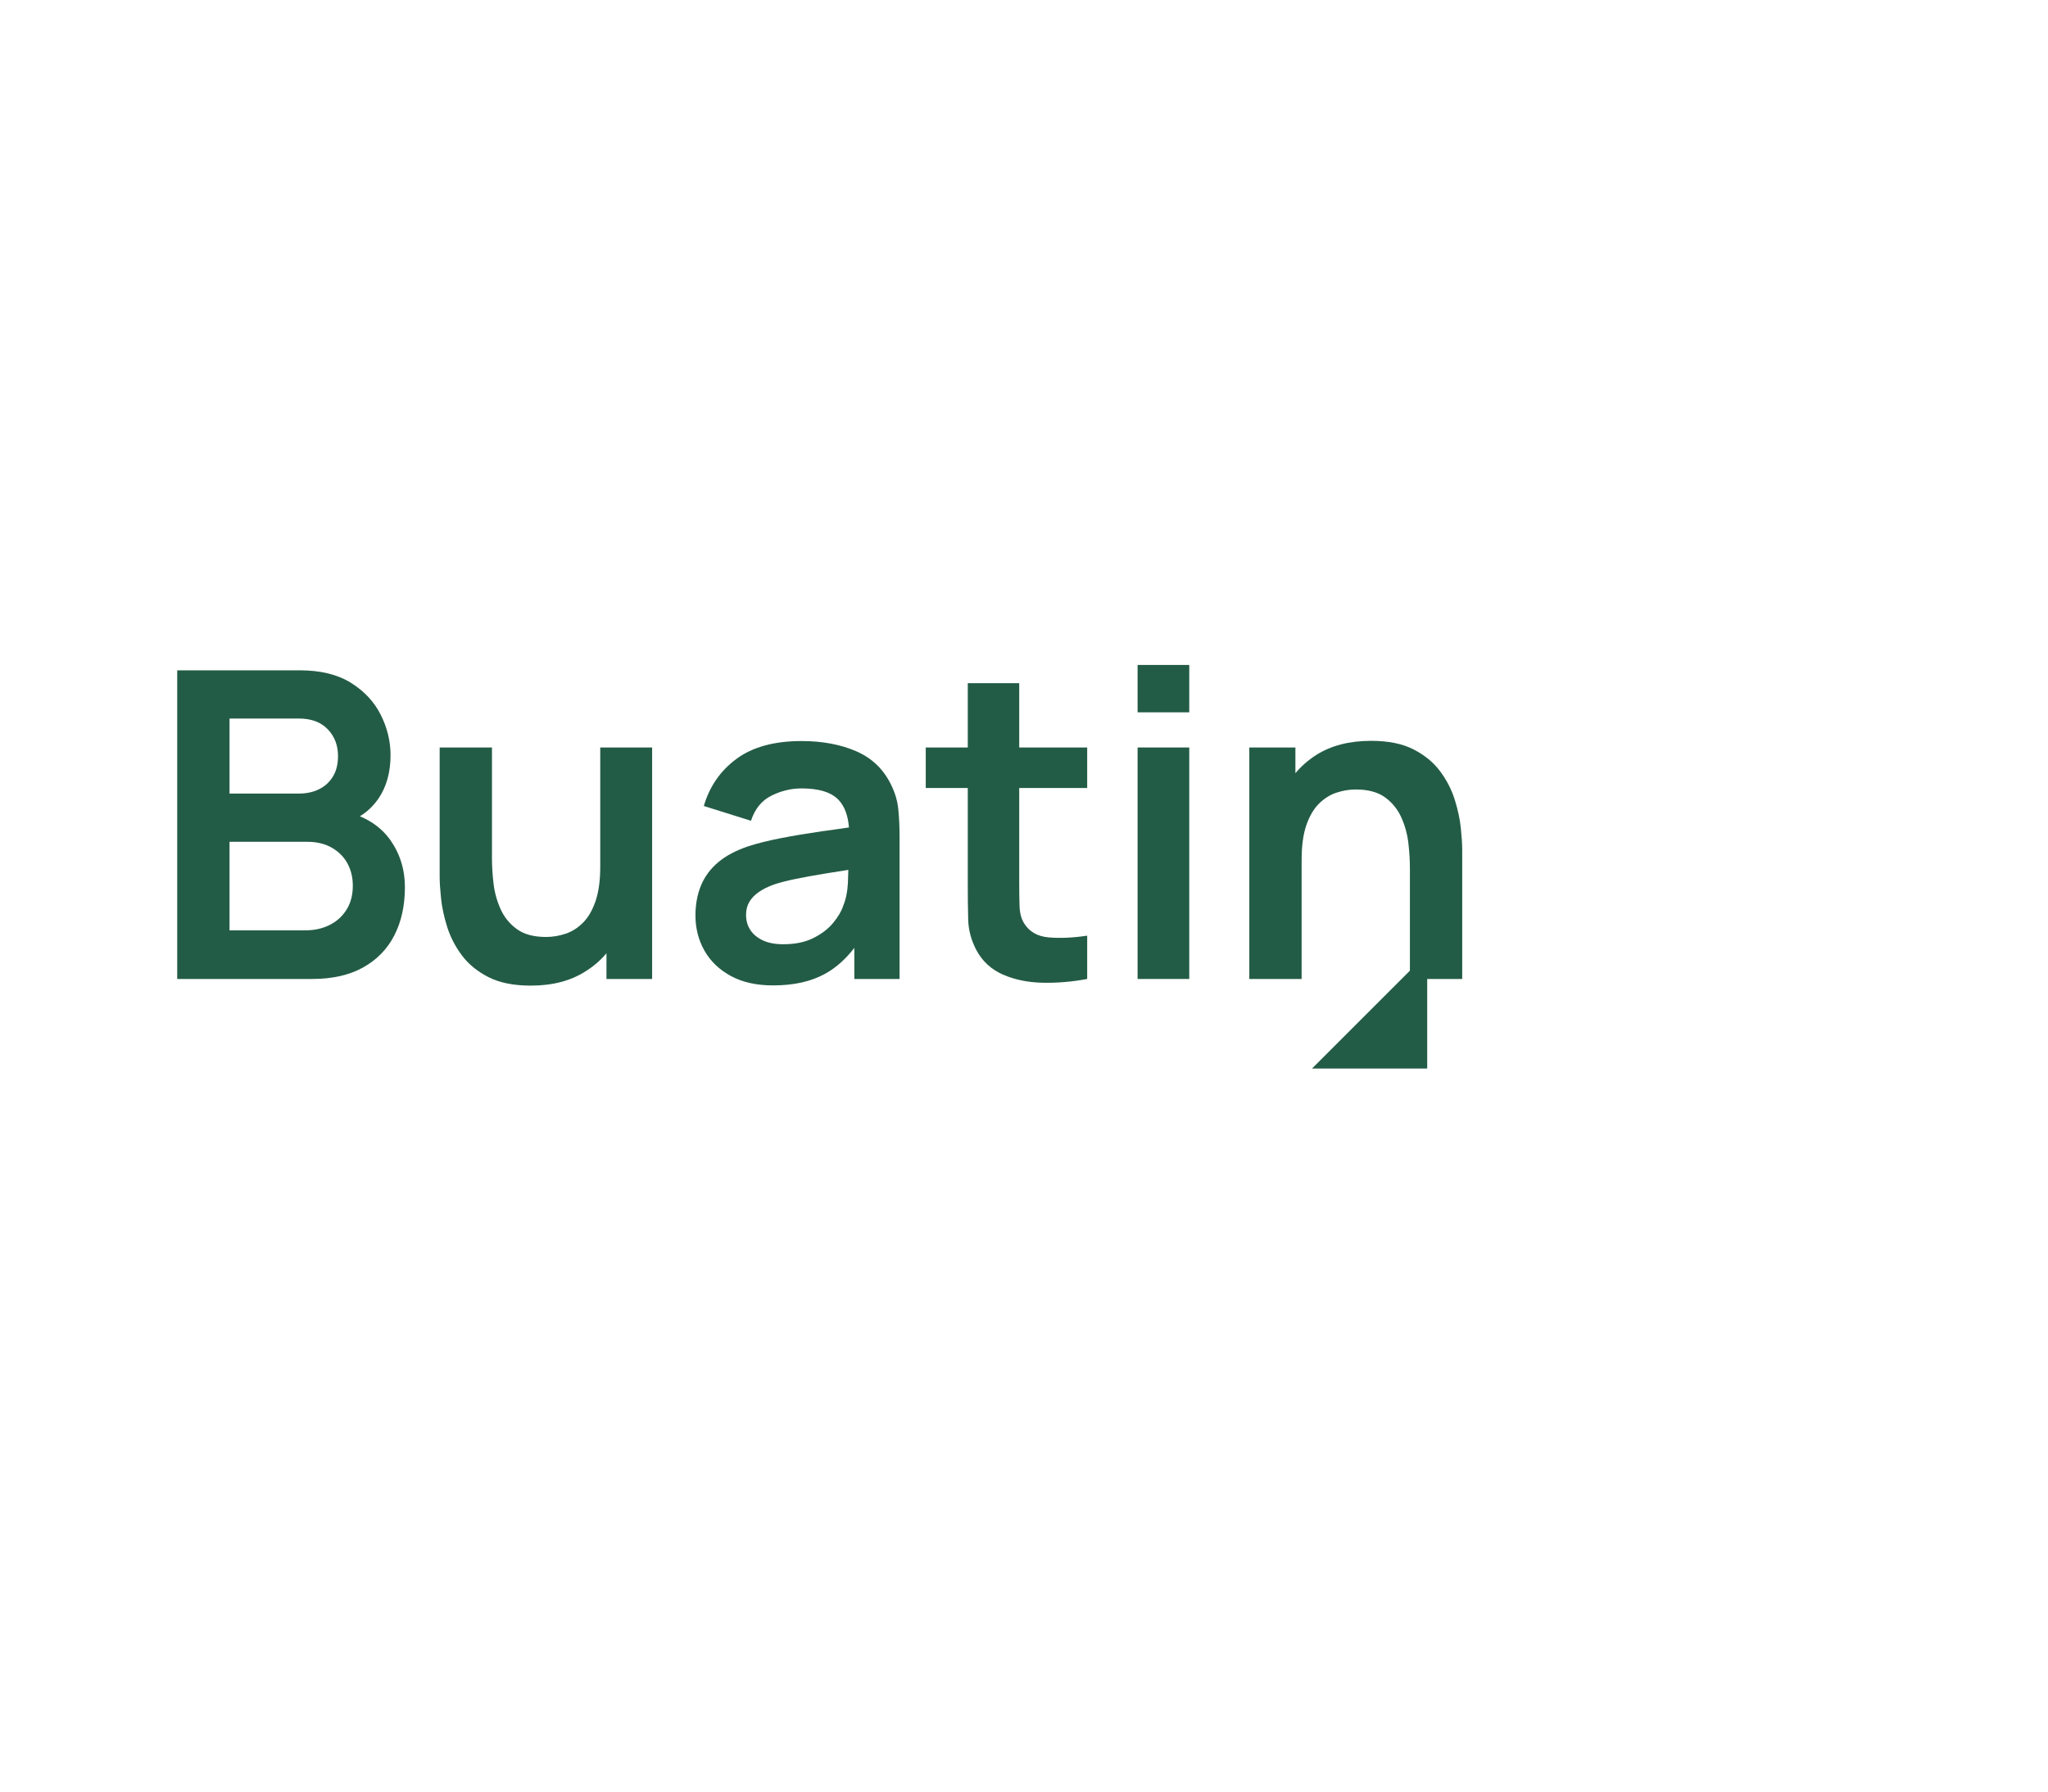
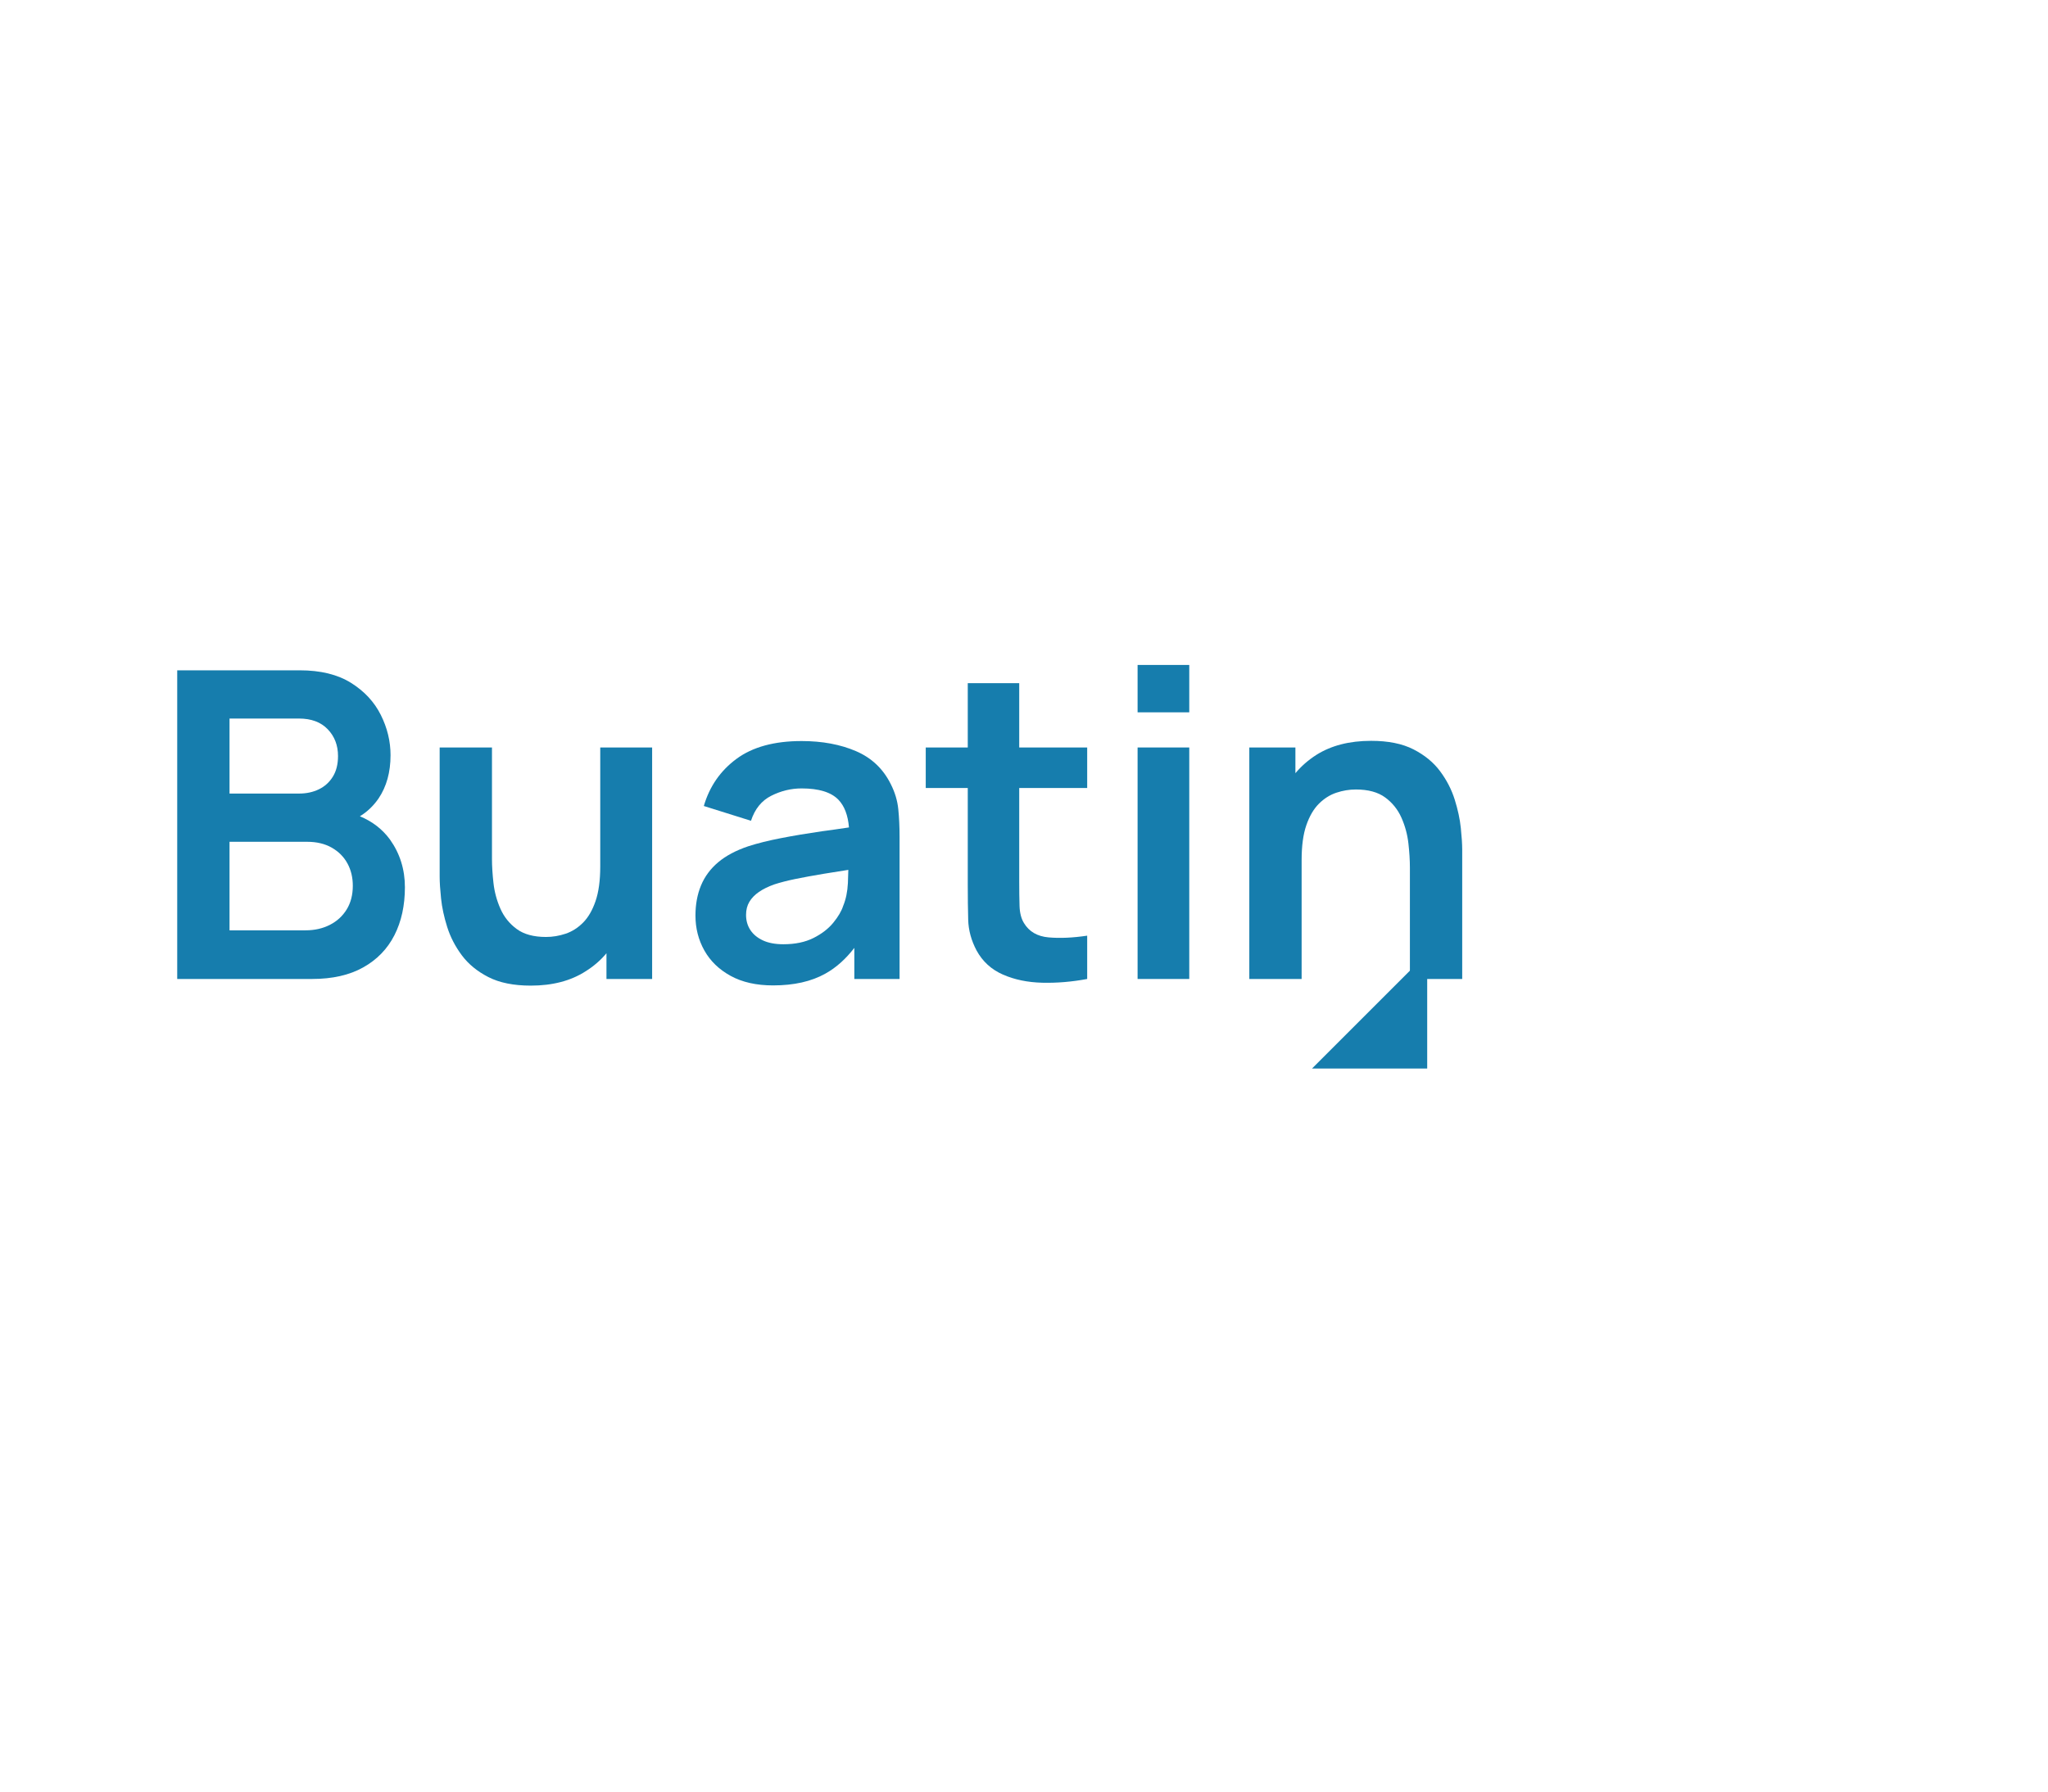
<svg xmlns="http://www.w3.org/2000/svg" width="320" height="280" viewBox="0 0 320 280" role="img" aria-labelledby="title">
-   <g fill="#235c46">
+   <g fill="#167dad">
    <g transform="translate(23 153) scale(0.0335 -0.0335)">
      <path d="M140 0L140 1440L711 1440Q857 1440 950.5 1381.5Q1044 1323 1089.5 1232Q1135 1141 1135 1044Q1135 925 1079 842Q1043 790 992 759Q1079 723 1132 651Q1202 553 1202 428Q1202 300 1153 204Q1104 108 1007.5 54Q911 0 769 0ZM384 227L739 227Q802 227 852 252.5Q902 278 930.5 324.5Q959 371 959 435Q959 493 934 539Q909 585 861 612.5Q813 640 746 640L384 640ZM384 865L708 865Q760 865 801 885Q842 905 866 944Q890 983 890 1040Q890 1115 842 1165Q794 1215 708 1215L384 1215Z" />
    </g>
    <g transform="translate(64.677 153) scale(0.0335 -0.0335)">
      <path d="M545 -31Q425 -31 347 9Q269 49 223 111Q177 173 155 243Q133 313 126.5 375.5Q120 438 120 477L120 1080L364 1080L364 560Q364 510 371 447.5Q378 385 403.5 327.5Q429 270 479.5 233Q530 196 616 196Q662 196 707 211Q752 226 788.5 262.5Q825 299 847 363Q869 427 869 525L869 1080L1111 1080L1111 0L898 0L898 120Q857 71 801 36Q697 -31 545 -31Z" />
    </g>
    <g transform="translate(105.9855 153) scale(0.0335 -0.0335)">
      <path d="M442 -30Q325 -30 244 14.5Q163 59 121.5 133Q80 207 80 296Q80 374 106 436.5Q132 499 186 544.5Q240 590 326 619Q391 640 478.5 657Q566 674 669 689Q730 697 796 707Q789 792 747 836Q696 889 575 889Q502 889 434 855Q366 821 339 738L119 807Q159 944 271.5 1027Q384 1110 575 1110Q719 1110 828.5 1063Q938 1016 991 909Q1020 852 1026 792.5Q1032 733 1032 663L1032 0L821 0L821 145Q760 66 686 25Q588 -30 442 -30ZM490 162Q572 162 630 191Q688 220 722.5 262Q757 304 769 341Q788 387 791 447Q792 482 793 509Q730 499 680 491Q602 478 546 466.5Q490 455 447 441Q405 426 376 406Q347 386 331.5 360Q316 334 316 299Q316 259 336 228.5Q356 198 394.5 180Q433 162 490 162Z" />
    </g>
    <g transform="translate(143.9775 153) scale(0.0335 -0.0335)">
      <path d="M773 0Q666 -20 563.5 -17.5Q461 -15 380 20.5Q299 56 257 133Q220 203 218 276Q216 349 216 441L216 891L20 891L20 1080L216 1080L216 1380L456 1380L456 1080L773 1080L773 891L456 891L456 455Q456 390 457.5 341Q459 292 478 261Q514 201 593 194Q672 187 773 202Z" />
    </g>
    <g transform="translate(172.3885 153) scale(0.0335 -0.0335)">
      <path d="M160 1244L160 1465L401 1465L401 1244ZM160 0L160 1080L401 1080L401 0Z" />
    </g>
    <g transform="translate(190.582 153) scale(0.0335 -0.0335)">
      <path d="M887 0L887 520Q887 571 880 633Q873 695 847.5 752.5Q822 810 771.5 847Q721 884 635 884Q589 884 544 869Q499 854 462.5 817.5Q426 781 404 717.5Q382 654 382 555L382 0L138 0L138 1080L353 1080L353 960Q394 1009 450 1045Q554 1111 706 1111Q826 1111 904 1071Q982 1031 1028 969Q1074 907 1096 837Q1118 767 1124.5 704.5Q1131 642 1131 603L1131 0Z" />
    </g>
  </g>
-   <path d="M205 167L223 167L223 149Z" fill="#235c46" />
+   <path d="M205 167L223 167L223 149Z" fill="#167dad" />
</svg>
